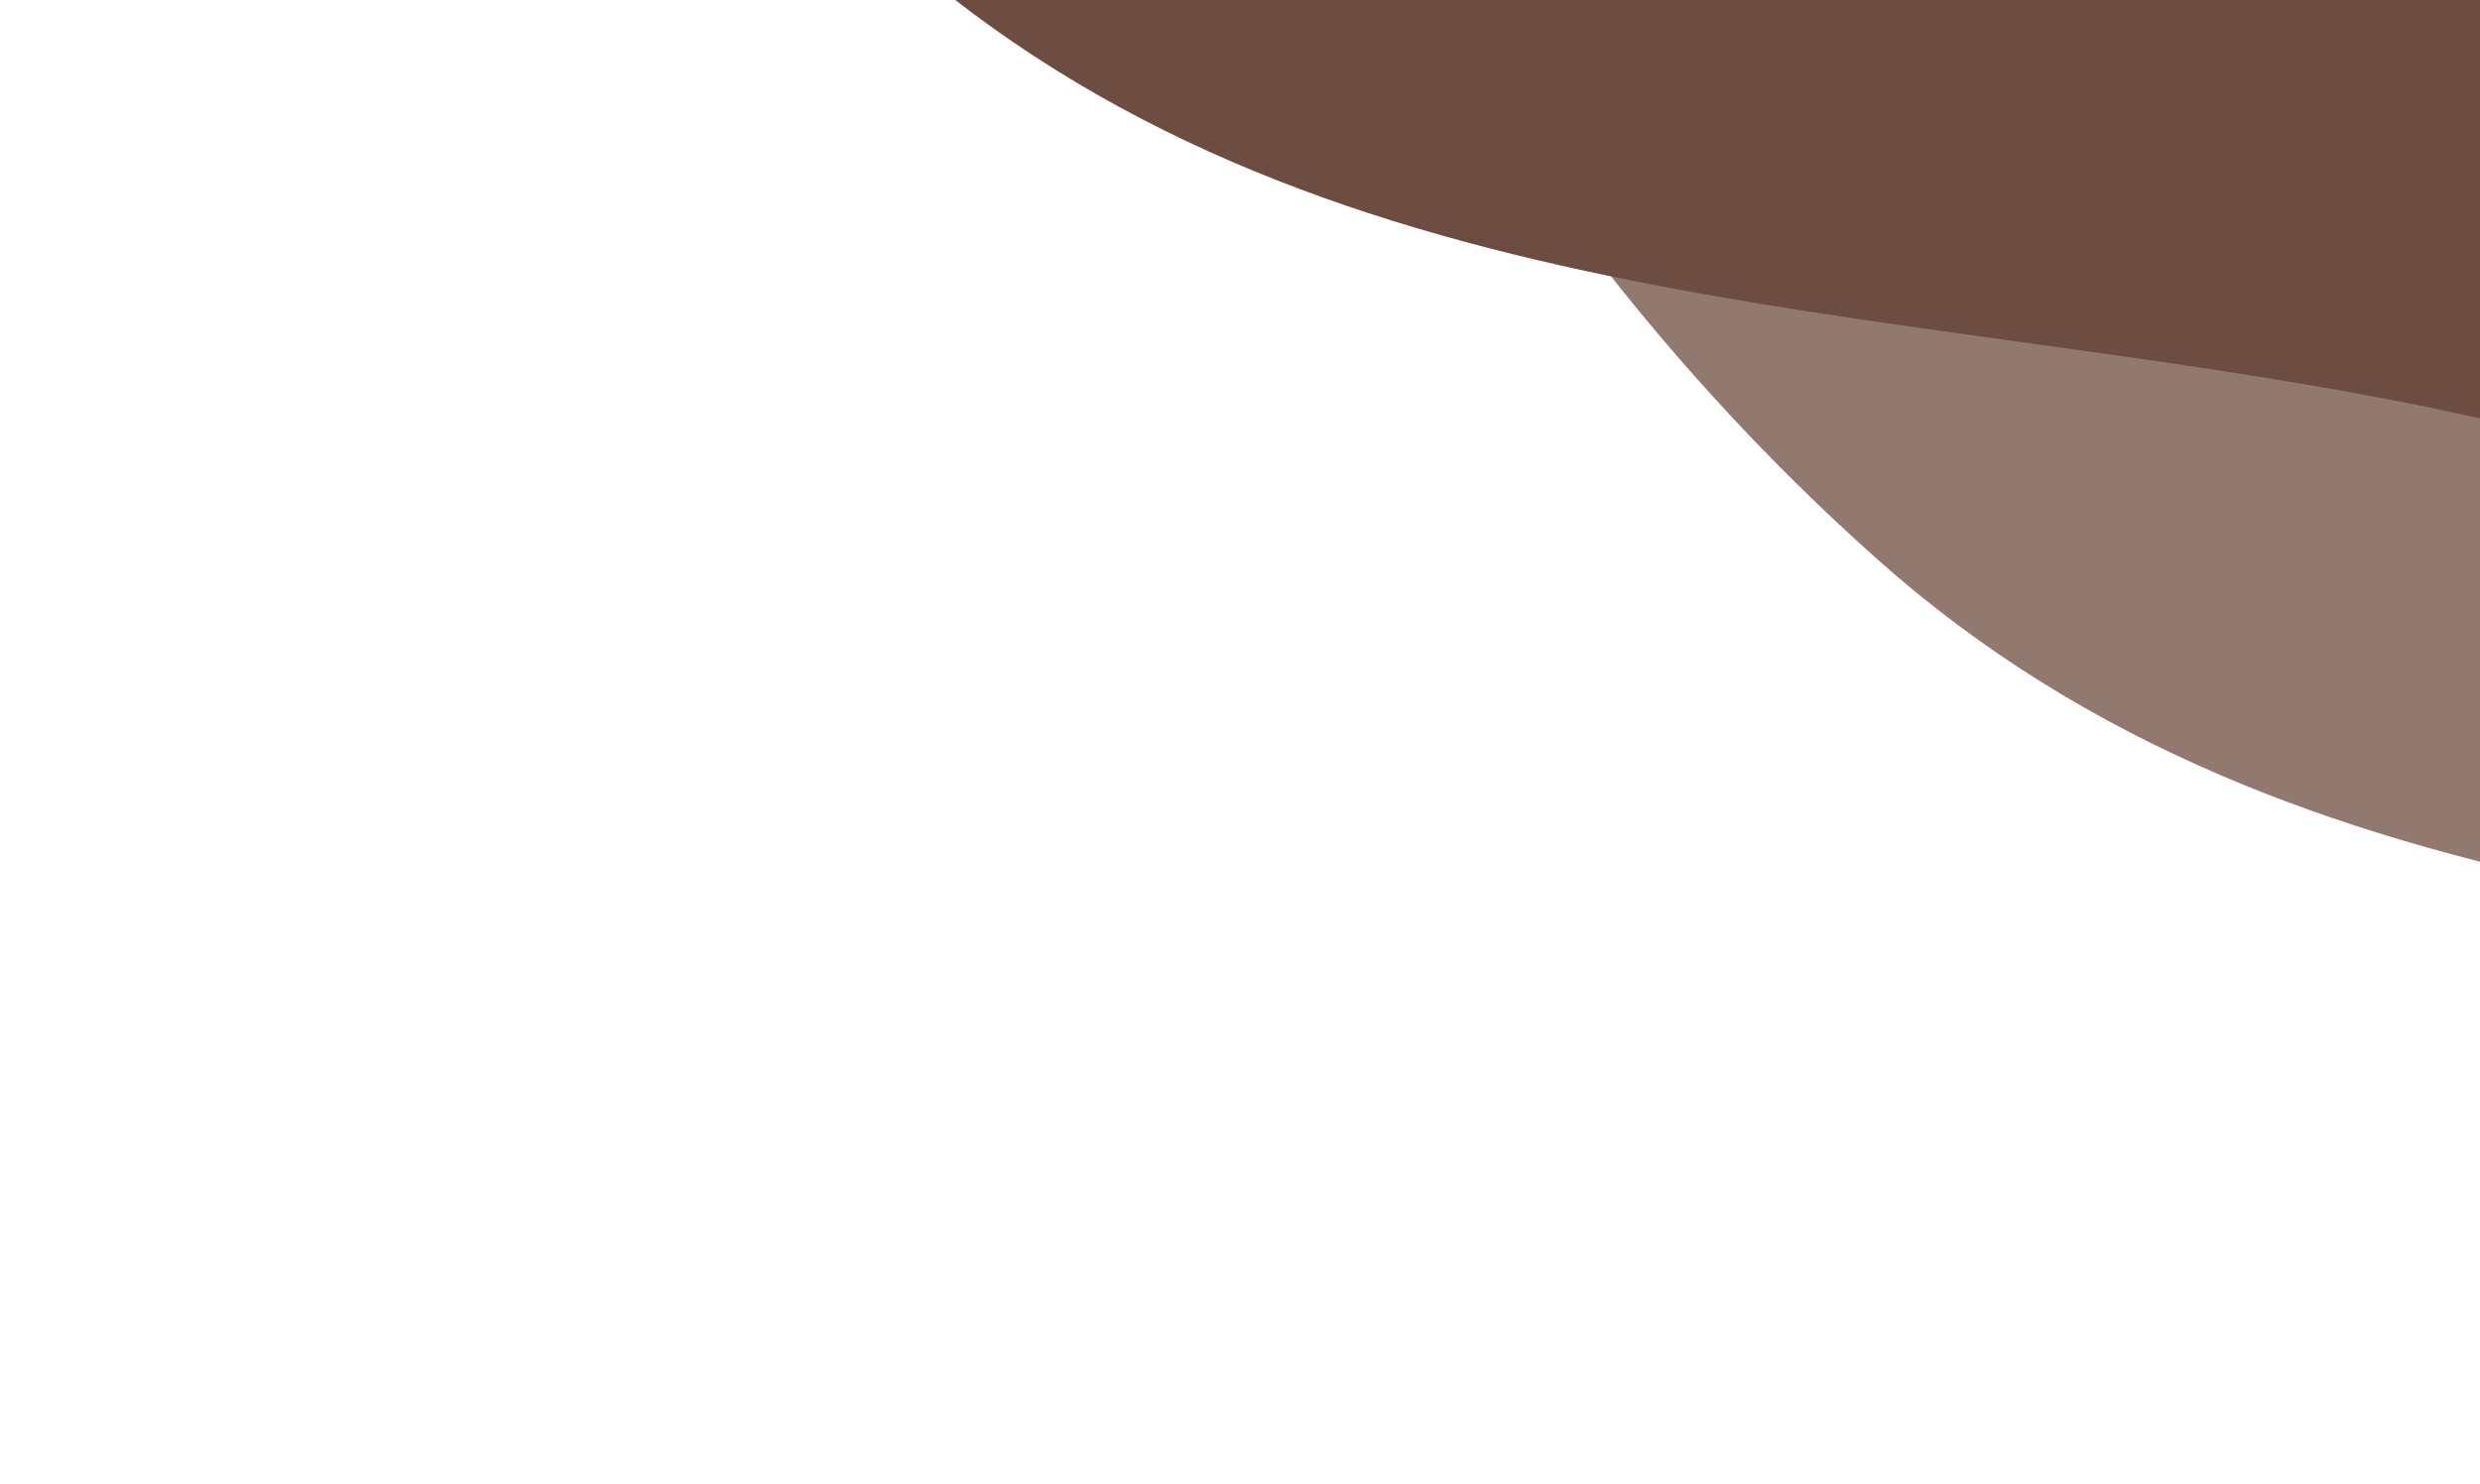
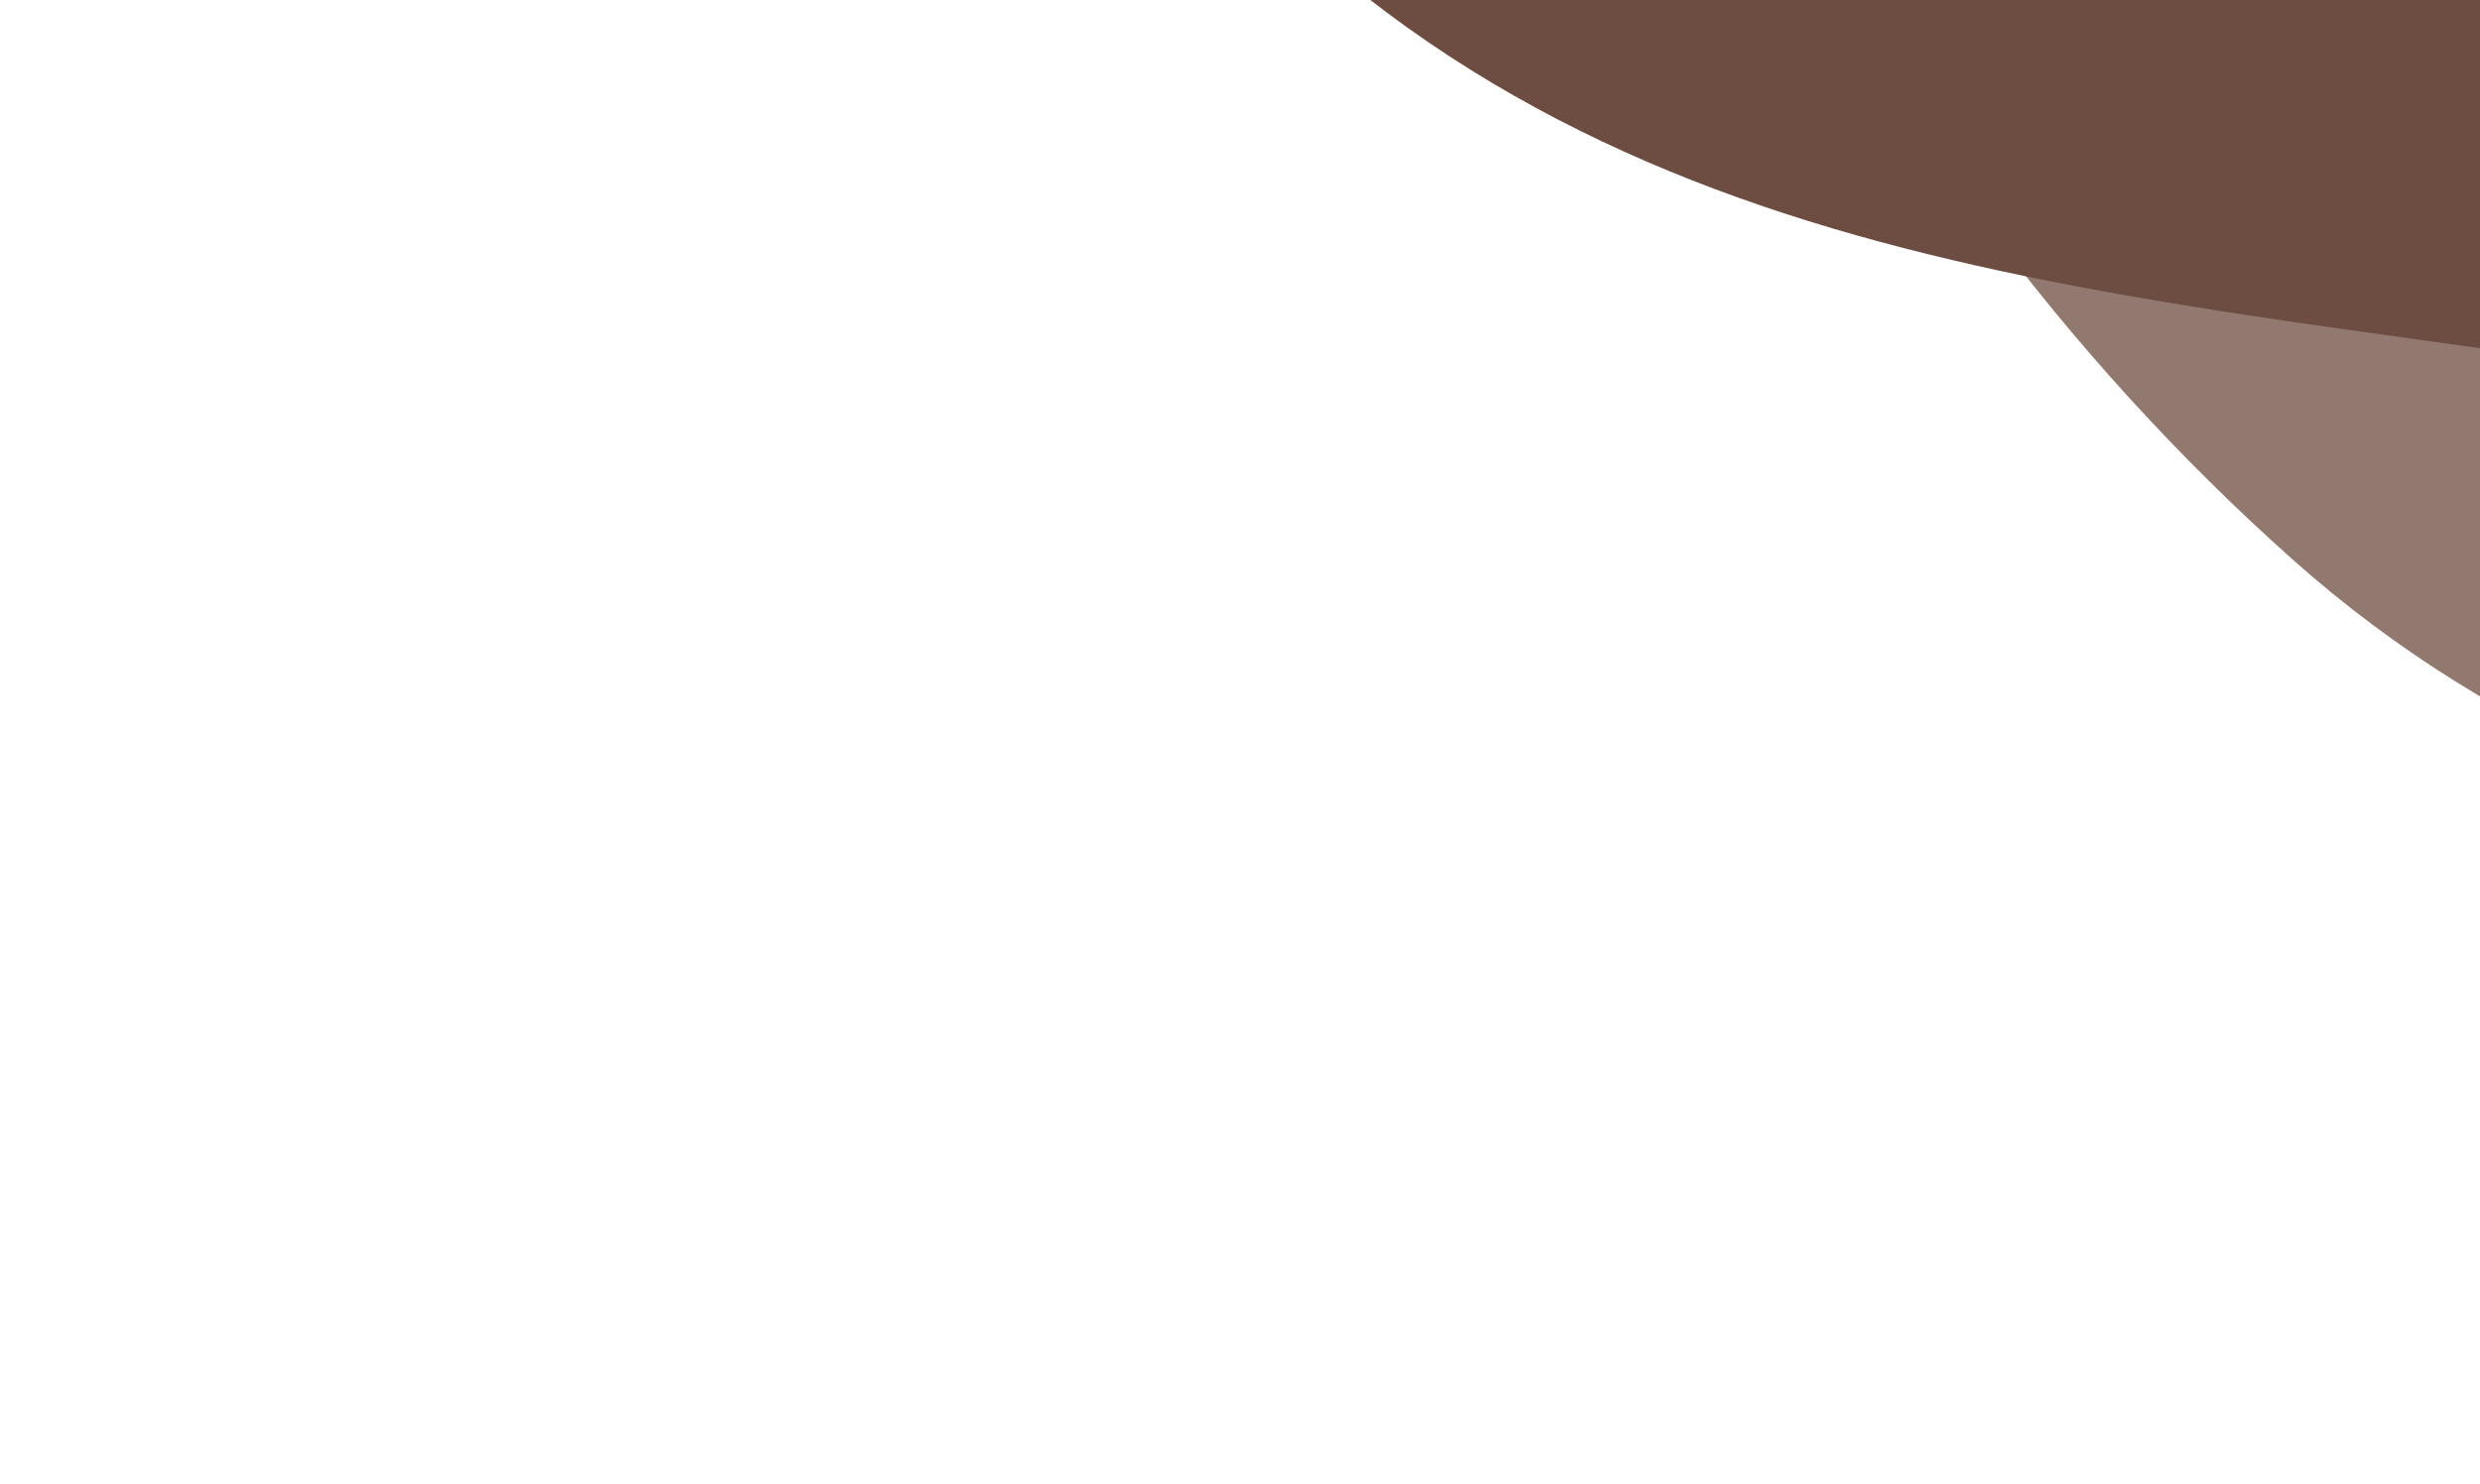
- <svg xmlns="http://www.w3.org/2000/svg" width="239" height="143" viewBox="0 0 239 143" fill="none">
+ <svg xmlns="http://www.w3.org/2000/svg" width="239" height="143" viewBox="-40 0 239 143" fill="none">
  <path fill-rule="evenodd" clip-rule="evenodd" d="M328.077 -277.713C260.617 -275.918 189.606 -349.179 135.269 -306.736C80.741 -264.146 94.412 -173.422 103.418 -102.235C111.083 -41.646 136.771 14.541 180.892 53.876C221.468 90.05 275.993 87.616 328.077 98.056C402.118 112.896 481.144 170.937 543.854 126.626C609.069 80.544 613.97 -19.161 611.53 -102.235C609.175 -182.398 596.118 -276.837 530.813 -317.265C469.122 -355.457 399.486 -279.614 328.077 -277.713Z" fill="#6D4C41" fill-opacity="0.75" />
  <path fill-rule="evenodd" clip-rule="evenodd" d="M233.077 -336.713C165.617 -334.918 94.606 -408.179 40.269 -365.736C-14.259 -323.146 -0.588 -232.422 8.418 -161.235C16.084 -100.646 41.771 -44.459 85.892 -5.124C126.468 31.05 180.993 28.616 233.077 39.056C307.118 53.896 386.144 111.937 448.854 67.626C514.069 21.544 518.97 -78.161 516.53 -161.235C514.175 -241.398 501.118 -335.837 435.813 -376.265C374.122 -414.457 304.486 -338.614 233.077 -336.713Z" fill="#6D4C41" />
</svg>
